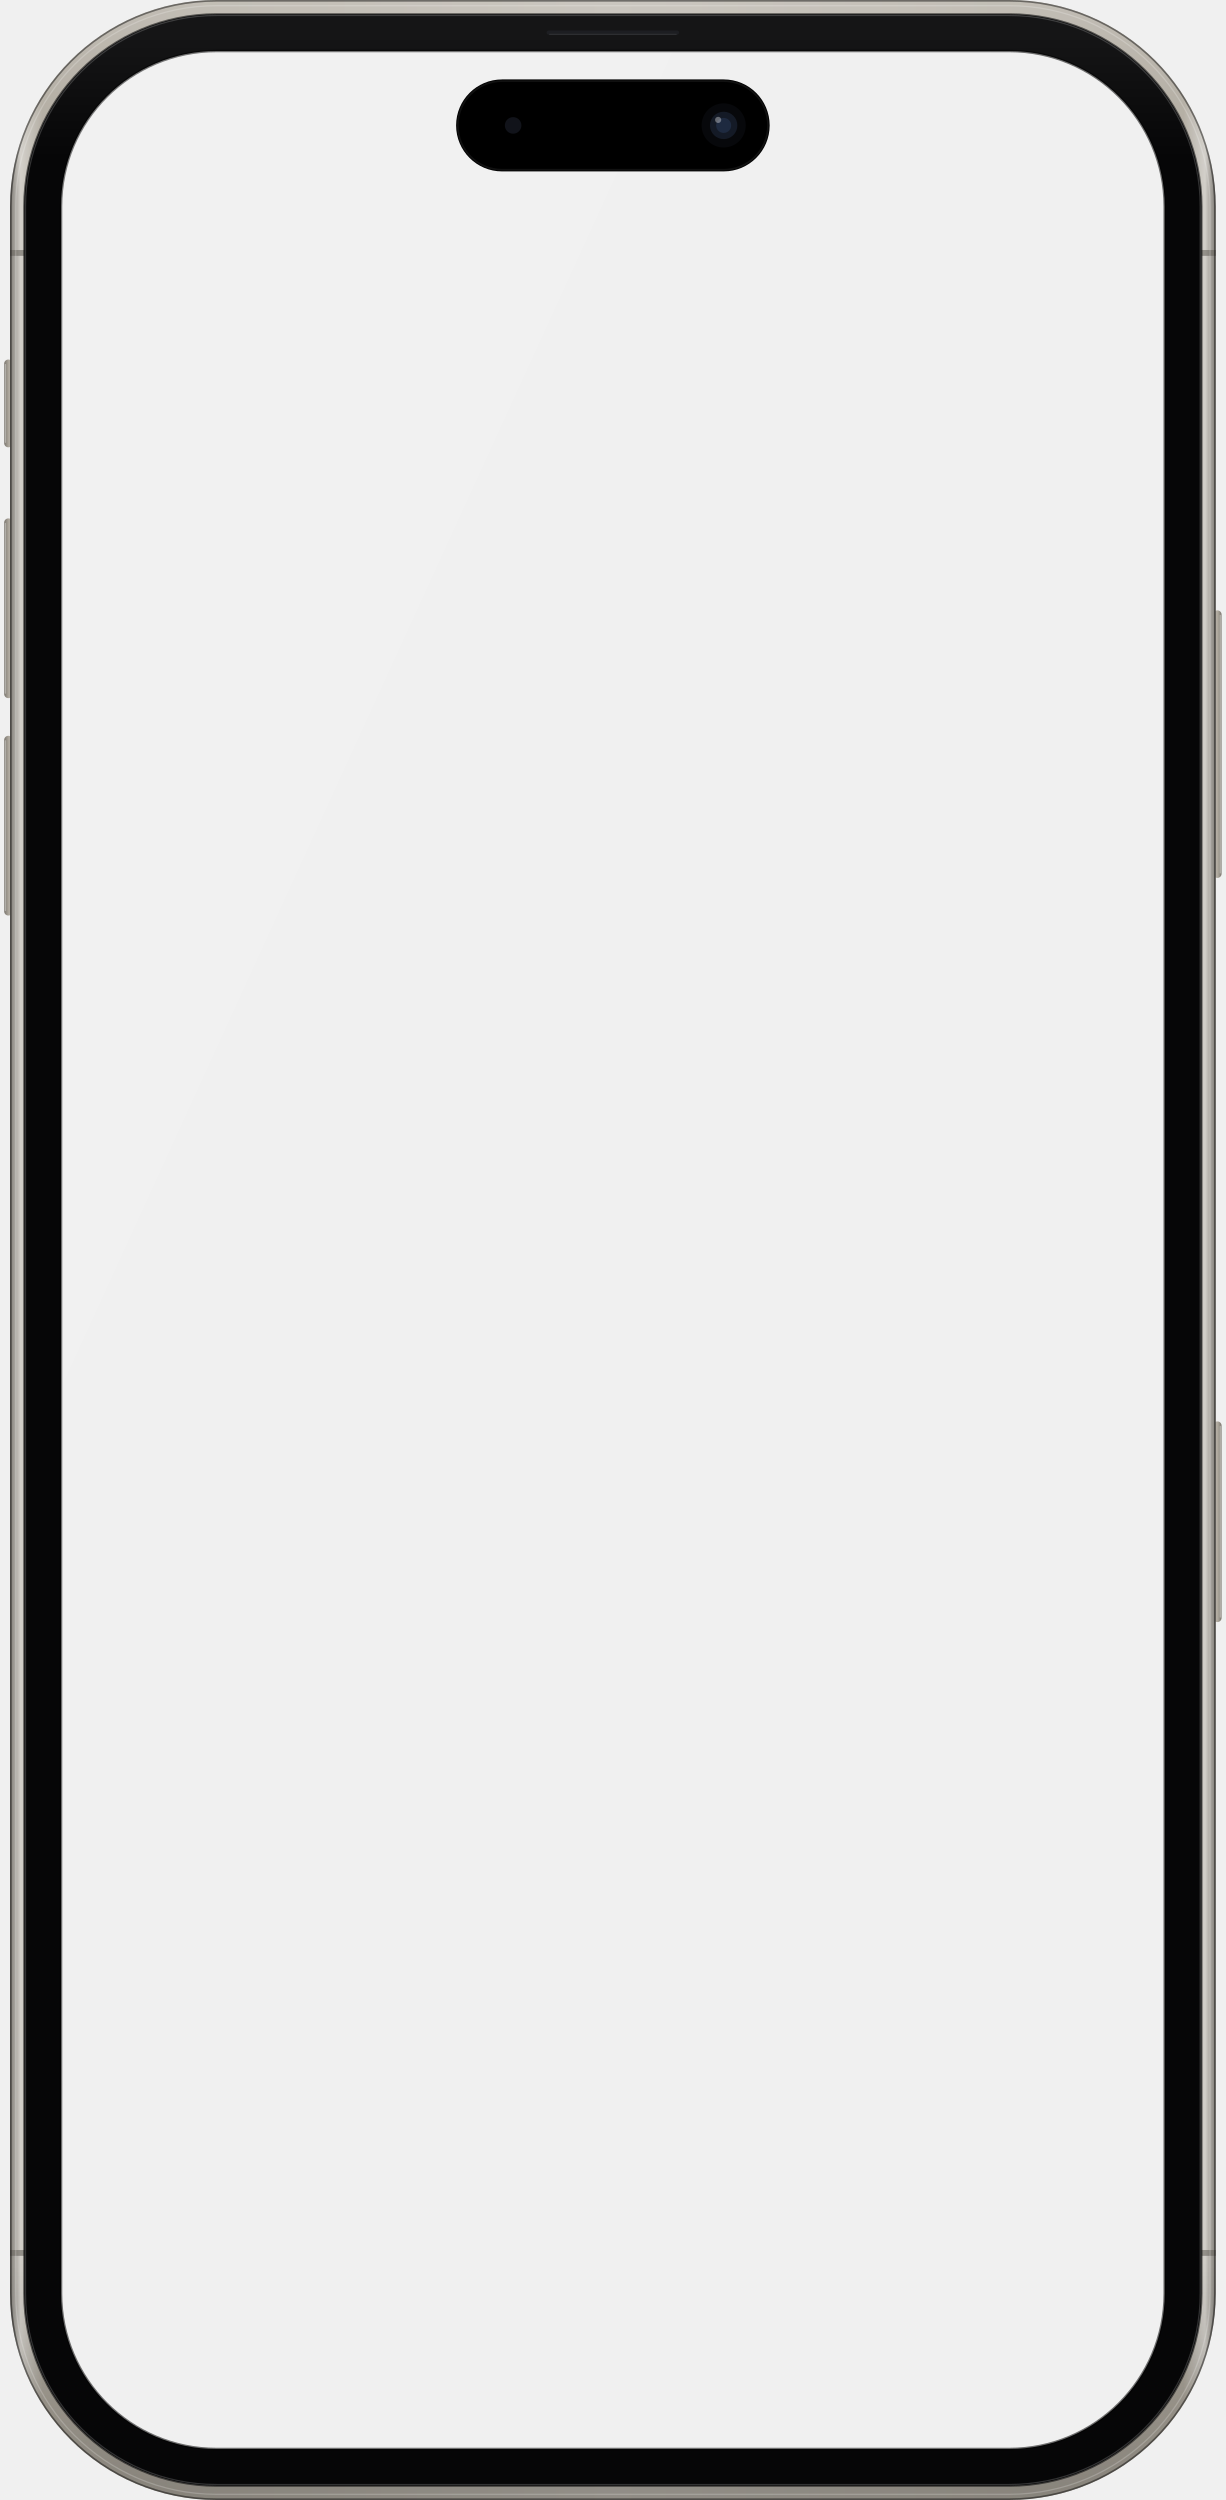
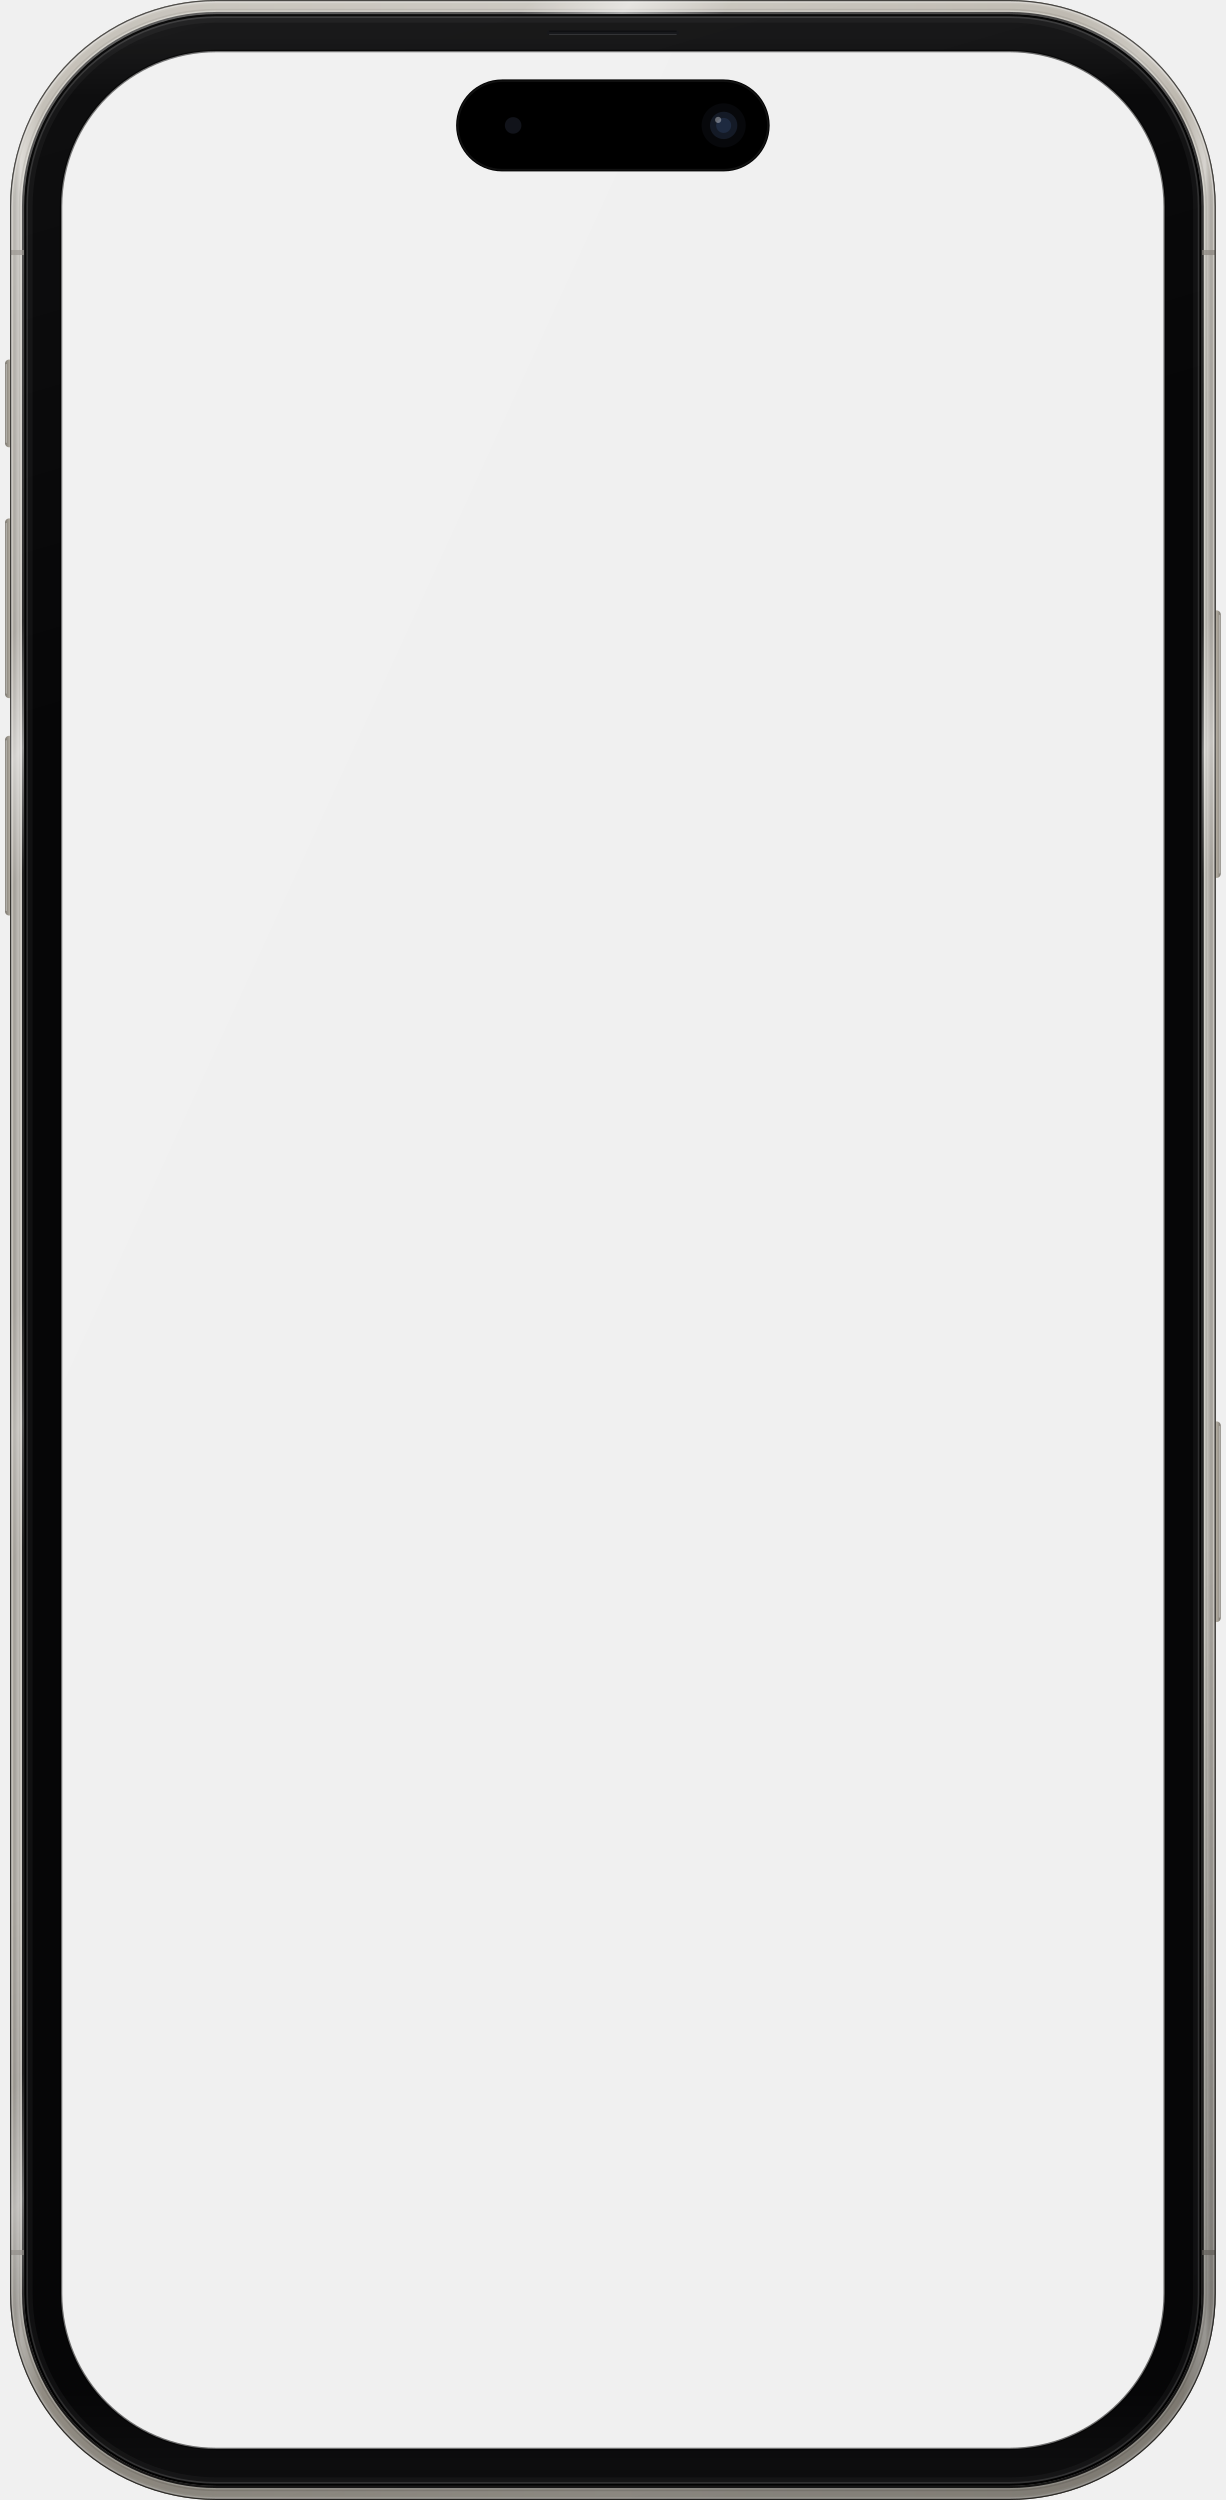
<svg xmlns="http://www.w3.org/2000/svg" width="1466" height="2990" viewBox="0 0 1466 2990">
  <defs>
    <linearGradient id="metal" x1="0" y1="0" x2="1" y2="0">
      <stop offset="0" stop-color="#605c56" />
      <stop offset="0.012" stop-color="#d2cfc9" />
      <stop offset="0.03" stop-color="#aea89d" />
      <stop offset="0.5" stop-color="#bdb8af" />
      <stop offset="0.97" stop-color="#aea89d" />
      <stop offset="0.988" stop-color="#d2cfc9" />
      <stop offset="1" stop-color="#605c56" />
    </linearGradient>
-     <linearGradient id="sheen" x1="0" y1="0" x2="0" y2="1">
-       <stop offset="0" stop-color="#ffffff" stop-opacity="0.22" />
-       <stop offset="0.08" stop-color="#ffffff" stop-opacity="0" />
-       <stop offset="0.9" stop-color="#000000" stop-opacity="0" />
-       <stop offset="1" stop-color="#000000" stop-opacity="0.25" />
+     <linearGradient id="keylight" gradientUnits="userSpaceOnUse" x1="0" y1="0" x2="879.6" y2="2990">
+       <stop offset="0" stop-color="#fff" stop-opacity="0.32" />
+       <stop offset="0.28" stop-color="#fff" stop-opacity="0" />
+       <stop offset="0.7" stop-color="#000" stop-opacity="0" />
+       <stop offset="1" stop-color="#000" stop-opacity="0.28" />
+     </linearGradient>
+     <linearGradient id="streaks" gradientUnits="userSpaceOnUse" x1="0" y1="448.5" x2="1466" y2="1644.5">
+       <stop offset="0.11" stop-color="#fff" stop-opacity="0" />
+       <stop offset="0.16" stop-color="#fff" stop-opacity="0.5" />
+       <stop offset="0.21" stop-color="#fff" stop-opacity="0" />
+       <stop offset="0.38" stop-color="#fff" stop-opacity="0" />
+       <stop offset="0.43" stop-color="#fff" stop-opacity="0.22" />
+       <stop offset="0.48" stop-color="#fff" stop-opacity="0" />
+       <stop offset="0.69" stop-color="#fff" stop-opacity="0" />
+       <stop offset="0.74" stop-color="#fff" stop-opacity="0.35" />
+       <stop offset="0.79" stop-color="#fff" stop-opacity="0" />
    </linearGradient>
    <linearGradient id="glare" x1="0" y1="0" x2="1" y2="1">
      <stop offset="0" stop-color="#ffffff" stop-opacity="0.07" />
      <stop offset="0.42" stop-color="#ffffff" stop-opacity="0.015" />
      <stop offset="0.43" stop-color="#ffffff" stop-opacity="0" />
      <stop offset="1" stop-color="#ffffff" stop-opacity="0" />
    </linearGradient>
-     <linearGradient id="btn5430" x1="0" y1="0" x2="1" y2="0">
+     <linearGradient id="btn6430" x1="0" y1="0" x2="1" y2="0">
      <stop offset="0" stop-color="#7a766e" />
      <stop offset="0.55" stop-color="#aea89d" />
      <stop offset="1" stop-color="#beb9b1" />
    </linearGradient>
-     <linearGradient id="btn5620" x1="0" y1="0" x2="1" y2="0">
+     <linearGradient id="btn6620" x1="0" y1="0" x2="1" y2="0">
      <stop offset="0" stop-color="#7a766e" />
      <stop offset="0.55" stop-color="#aea89d" />
      <stop offset="1" stop-color="#beb9b1" />
    </linearGradient>
-     <linearGradient id="btn5880" x1="0" y1="0" x2="1" y2="0">
+     <linearGradient id="btn6880" x1="0" y1="0" x2="1" y2="0">
      <stop offset="0" stop-color="#7a766e" />
      <stop offset="0.55" stop-color="#aea89d" />
      <stop offset="1" stop-color="#beb9b1" />
    </linearGradient>
-     <linearGradient id="btn1451730" x1="0" y1="0" x2="1" y2="0">
+     <linearGradient id="btn1450730" x1="0" y1="0" x2="1" y2="0">
      <stop offset="0" stop-color="#beb9b1" />
      <stop offset="0.55" stop-color="#aea89d" />
      <stop offset="1" stop-color="#7a766e" />
    </linearGradient>
-     <linearGradient id="btn14511700" x1="0" y1="0" x2="1" y2="0">
+     <linearGradient id="btn14501700" x1="0" y1="0" x2="1" y2="0">
      <stop offset="0" stop-color="#beb9b1" />
      <stop offset="0.55" stop-color="#aea89d" />
      <stop offset="1" stop-color="#7a766e" />
    </linearGradient>
    <linearGradient id="glassdepth" x1="0" y1="0" x2="0" y2="1">
-       <stop offset="0" stop-color="#151516" />
-       <stop offset="0.05" stop-color="#060607" />
-       <stop offset="1" stop-color="#060607" />
+       <stop offset="0" stop-color="#121213" />
+       <stop offset="0.025" stop-color="#060607" />
+       <stop offset="0.97" stop-color="#060607" />
+       <stop offset="1" stop-color="#0d0d0e" />
    </linearGradient>
  </defs>
-   <path fill="url(#btn5430)" d="M10,430H10A5,5 0 0 1 15,435V530A5,5 0 0 1 10,535H10A5,5 0 0 1 5,530V435A5,5 0 0 1 10,430Z" />
-   <path stroke="#ffffff" stroke-opacity="0.35" stroke-width="1.5" stroke-linecap="round" d="M6.5,436 V529" />
-   <path fill="url(#btn5620)" d="M10,620H10A5,5 0 0 1 15,625V830A5,5 0 0 1 10,835H10A5,5 0 0 1 5,830V625A5,5 0 0 1 10,620Z" />
-   <path stroke="#ffffff" stroke-opacity="0.35" stroke-width="1.5" stroke-linecap="round" d="M6.5,626 V829" />
-   <path fill="url(#btn5880)" d="M10,880H10A5,5 0 0 1 15,885V1090A5,5 0 0 1 10,1095H10A5,5 0 0 1 5,1090V885A5,5 0 0 1 10,880Z" />
-   <path stroke="#ffffff" stroke-opacity="0.35" stroke-width="1.5" stroke-linecap="round" d="M6.5,886 V1089" />
-   <path fill="url(#btn1451730)" d="M1456,730H1456A5,5 0 0 1 1461,735V1045A5,5 0 0 1 1456,1050H1456A5,5 0 0 1 1451,1045V735A5,5 0 0 1 1456,730Z" />
-   <path stroke="#ffffff" stroke-opacity="0.35" stroke-width="1.5" stroke-linecap="round" d="M1459.5,736 V1044" />
-   <path fill="url(#btn14511700)" d="M1456,1700H1456A5,5 0 0 1 1461,1705V1935A5,5 0 0 1 1456,1940H1456A5,5 0 0 1 1451,1935V1705A5,5 0 0 1 1456,1700Z" />
-   <path stroke="#ffffff" stroke-opacity="0.35" stroke-width="1.5" stroke-linecap="round" d="M1459.5,1706 V1934" />
+   <path fill="url(#btn6430)" d="M11,430H11A5,5 0 0 1 16,435V530A5,5 0 0 1 11,535H11A5,5 0 0 1 6,530V435A5,5 0 0 1 11,430Z" />
+   <path stroke="#ffffff" stroke-opacity="0.35" stroke-width="1.5" stroke-linecap="round" d="M7.5,436 V529" />
+   <path fill="url(#btn6620)" d="M11,620H11A5,5 0 0 1 16,625V830A5,5 0 0 1 11,835H11A5,5 0 0 1 6,830V625A5,5 0 0 1 11,620Z" />
+   <path stroke="#ffffff" stroke-opacity="0.35" stroke-width="1.5" stroke-linecap="round" d="M7.5,626 V829" />
+   <path fill="url(#btn6880)" d="M11,880H11A5,5 0 0 1 16,885V1090A5,5 0 0 1 11,1095H11A5,5 0 0 1 6,1090V885A5,5 0 0 1 11,880Z" />
+   <path stroke="#ffffff" stroke-opacity="0.35" stroke-width="1.5" stroke-linecap="round" d="M7.5,886 V1089" />
+   <path fill="url(#btn1450730)" d="M1455,730H1455A5,5 0 0 1 1460,735V1045A5,5 0 0 1 1455,1050H1455A5,5 0 0 1 1450,1045V735A5,5 0 0 1 1455,730Z" />
+   <path stroke="#ffffff" stroke-opacity="0.35" stroke-width="1.5" stroke-linecap="round" d="M1458.5,736 V1044" />
+   <path fill="url(#btn14501700)" d="M1455,1700H1455A5,5 0 0 1 1460,1705V1935A5,5 0 0 1 1455,1940H1455A5,5 0 0 1 1450,1935V1705A5,5 0 0 1 1455,1700Z" />
+   <path stroke="#ffffff" stroke-opacity="0.35" stroke-width="1.5" stroke-linecap="round" d="M1458.5,1706 V1934" />
  <path fill-rule="evenodd" fill="url(#metal)" d="M259,0H1207A247,247 0 0 1 1454,247V2743A247,247 0 0 1 1207,2990H259A247,247 0 0 1 12,2743V247A247,247 0 0 1 259,0ZM259,17H1207A230,230 0 0 1 1437,247V2743A230,230 0 0 1 1207,2973H259A230,230 0 0 1 29,2743V247A230,230 0 0 1 259,17Z" />
-   <path fill-rule="evenodd" fill="url(#sheen)" d="M259,0H1207A247,247 0 0 1 1454,247V2743A247,247 0 0 1 1207,2990H259A247,247 0 0 1 12,2743V247A247,247 0 0 1 259,0ZM259,17H1207A230,230 0 0 1 1437,247V2743A230,230 0 0 1 1207,2973H259A230,230 0 0 1 29,2743V247A230,230 0 0 1 259,17Z" />
-   <rect x="12" y="299" width="17" height="7" fill="#605c56" opacity="0.55" />
-   <rect x="1437" y="299" width="17" height="7" fill="#605c56" opacity="0.55" />
-   <rect x="12" y="2691" width="17" height="7" fill="#605c56" opacity="0.55" />
-   <rect x="1437" y="2691" width="17" height="7" fill="#605c56" opacity="0.55" />
-   <path fill="none" stroke="#000" stroke-opacity="0.45" stroke-width="2" d="M259,1H1207A246,246 0 0 1 1453,247V2743A246,246 0 0 1 1207,2989H259A246,246 0 0 1 13,2743V247A246,246 0 0 1 259,1Z" />
-   <path fill="none" stroke="#ffffff" stroke-opacity="0.2" stroke-width="1.5" d="M259,6.8H1207A240.2,240.2 0 0 1 1447.2,247V2743A240.2,240.2 0 0 1 1207,2983.2H259A240.2,240.2 0 0 1 18.8,2743V247A240.2,240.2 0 0 1 259,6.8Z" />
+   <path fill="none" stroke="#605c56" stroke-opacity="0.9" stroke-width="1.19" d="M259,0.6H1207A246.41,246.41 0 0 1 1453.41,247V2743A246.41,246.41 0 0 1 1207,2989.41H259A246.41,246.41 0 0 1 12.6,2743V247A246.41,246.41 0 0 1 259,0.6Z" />
+   <path fill="none" stroke="#d2cfc9" stroke-opacity="0.85" stroke-width="2.21" d="M259,2.3H1207A244.71,244.71 0 0 1 1451.71,247V2743A244.71,244.71 0 0 1 1207,2987.71H259A244.71,244.71 0 0 1 14.3,2743V247A244.71,244.71 0 0 1 259,2.3Z" />
+   <path fill="none" stroke="#bdb8af" stroke-opacity="0.5" stroke-width="1.7" d="M259,4.25H1207A242.75,242.75 0 0 1 1449.75,247V2743A242.75,242.75 0 0 1 1207,2985.75H259A242.75,242.75 0 0 1 16.25,2743V247A242.75,242.75 0 0 1 259,4.25Z" />
+   <path fill="none" stroke="#605c56" stroke-opacity="0.22" stroke-width="2.04" d="M259,11.56H1207A235.44,235.44 0 0 1 1442.44,247V2743A235.44,235.44 0 0 1 1207,2978.44H259A235.44,235.44 0 0 1 23.56,2743V247A235.44,235.44 0 0 1 259,11.56Z" />
+   <path fill="none" stroke="#d2cfc9" stroke-opacity="0.55" stroke-width="1.7" d="M259,13.43H1207A233.57,233.57 0 0 1 1440.57,247V2743A233.57,233.57 0 0 1 1207,2976.57H259A233.57,233.57 0 0 1 25.43,2743V247A233.57,233.57 0 0 1 259,13.43Z" />
+   <path fill="none" stroke="#050506" stroke-opacity="0.85" stroke-width="2.72" d="M259,15.64H1207A231.36,231.36 0 0 1 1438.36,247V2743A231.36,231.36 0 0 1 1207,2974.36H259A231.36,231.36 0 0 1 27.64,2743V247A231.36,231.36 0 0 1 259,15.64Z" />
+   <rect x="12" y="299" width="17" height="6" fill="#837e76" opacity="0.7" />
+   <rect x="1437" y="299" width="17" height="6" fill="#837e76" opacity="0.7" />
+   <rect x="12" y="2691" width="17" height="6" fill="#837e76" opacity="0.7" />
+   <rect x="1437" y="2691" width="17" height="6" fill="#837e76" opacity="0.7" />
+   <path fill-rule="evenodd" fill="url(#keylight)" d="M259,0H1207A247,247 0 0 1 1454,247V2743A247,247 0 0 1 1207,2990H259A247,247 0 0 1 12,2743V247A247,247 0 0 1 259,0ZM259,17H1207A230,230 0 0 1 1437,247V2743A230,230 0 0 1 1207,2973H259A230,230 0 0 1 29,2743V247A230,230 0 0 1 259,17Z" />
+   <path fill-rule="evenodd" fill="url(#streaks)" d="M259,0H1207A247,247 0 0 1 1454,247V2743A247,247 0 0 1 1207,2990H259A247,247 0 0 1 12,2743V247A247,247 0 0 1 259,0ZM259,17H1207A230,230 0 0 1 1437,247V2743A230,230 0 0 1 1207,2973H259A230,230 0 0 1 29,2743V247A230,230 0 0 1 259,17Z" />
+   <path fill="none" stroke="#000" stroke-opacity="0.5" stroke-width="1.5" d="M259,0.75H1207A246.25,246.25 0 0 1 1453.25,247V2743A246.25,246.25 0 0 1 1207,2989.25H259A246.25,246.25 0 0 1 12.75,2743V247A246.25,246.25 0 0 1 259,0.75Z" />
  <path fill-rule="evenodd" fill="url(#glassdepth)" d="M259,17H1207A230,230 0 0 1 1437,247V2743A230,230 0 0 1 1207,2973H259A230,230 0 0 1 29,2743V247A230,230 0 0 1 259,17ZM259,61H1207A186,186 0 0 1 1393,247V2743A186,186 0 0 1 1207,2929H259A186,186 0 0 1 73,2743V247A186,186 0 0 1 259,61Z" />
-   <path fill="none" stroke="#000" stroke-opacity="0.55" stroke-width="2.5" d="M259,17H1207A230,230 0 0 1 1437,247V2743A230,230 0 0 1 1207,2973H259A230,230 0 0 1 29,2743V247A230,230 0 0 1 259,17Z" />
-   <path fill="none" stroke="#ffffff" stroke-opacity="0.18" stroke-width="1.5" d="M259,18.5H1207A228.5,228.5 0 0 1 1435.5,247V2743A228.5,228.5 0 0 1 1207,2971.5H259A228.5,228.5 0 0 1 30.5,2743V247A228.5,228.5 0 0 1 259,18.5Z" />
+   <path fill="none" stroke="#000000" stroke-opacity="0.9" stroke-width="2.5" d="M259,18.25H1207A228.75,228.75 0 0 1 1435.75,247V2743A228.75,228.75 0 0 1 1207,2971.75H259A228.75,228.75 0 0 1 30.25,2743V247A228.75,228.75 0 0 1 259,18.25Z" />
+   <path fill="none" stroke="#ffffff" stroke-opacity="0.16" stroke-width="2" d="M259,20.5H1207A226.5,226.5 0 0 1 1433.5,247V2743A226.5,226.5 0 0 1 1207,2969.5H259A226.5,226.5 0 0 1 32.5,2743V247A226.5,226.5 0 0 1 259,20.5Z" />
+   <path fill="none" stroke="#ffffff" stroke-opacity="0.04" stroke-width="5.5" d="M259,24.25H1207A222.75,222.75 0 0 1 1429.75,247V2743A222.75,222.75 0 0 1 1207,2965.75H259A222.75,222.75 0 0 1 36.25,2743V247A222.75,222.75 0 0 1 259,24.25Z" />
+   <path fill-rule="evenodd" fill="url(#keylight)" opacity="0.12" d="M259,17H1207A230,230 0 0 1 1437,247V2743A230,230 0 0 1 1207,2973H259A230,230 0 0 1 29,2743V247A230,230 0 0 1 259,17ZM259,61H1207A186,186 0 0 1 1393,247V2743A186,186 0 0 1 1207,2929H259A186,186 0 0 1 73,2743V247A186,186 0 0 1 259,61Z" />
  <path fill="none" stroke="#000" stroke-opacity="0.55" stroke-width="3" d="M259,61H1207A186,186 0 0 1 1393,247V2743A186,186 0 0 1 1207,2929H259A186,186 0 0 1 73,2743V247A186,186 0 0 1 259,61Z" />
  <path fill="url(#glare)" d="M259,61H1207A186,186 0 0 1 1393,247V2743A186,186 0 0 1 1207,2929H259A186,186 0 0 1 73,2743V247A186,186 0 0 1 259,61Z" />
-   <path fill="#1d1e22" d="M656.3,36.5H809.7A2.5,2.5 0 0 1 812.2,39V39A2.5,2.5 0 0 1 809.7,41.5H656.3A2.5,2.5 0 0 1 653.8,39V39A2.5,2.5 0 0 1 656.3,36.5Z" />
-   <path stroke="#ffffff" stroke-opacity="0.12" stroke-width="1" d="M656.8,41 H809.2" />
+   <path fill="#17181b" d="M656.3,36.5H809.7A2.5,2.5 0 0 1 812.2,39V39A2.5,2.5 0 0 1 809.7,41.5H656.3A2.5,2.5 0 0 1 653.8,39V39A2.5,2.5 0 0 1 656.3,36.5Z" />
+   <path stroke="#000" stroke-opacity="0.6" stroke-width="1" d="M656.8,37.25 H809.2" />
+   <path stroke="#ffffff" stroke-opacity="0.16" stroke-width="1" d="M656.8,41.1 H809.2" />
  <path fill="#000" d="M600.5,95H865.5A55,55 0 0 1 920.5,150V150A55,55 0 0 1 865.5,205H600.5A55,55 0 0 1 545.5,150V150A55,55 0 0 1 600.5,95Z" />
  <path fill="none" stroke="#ffffff" stroke-opacity="0.07" stroke-width="2" d="M600.5,97H865.5A53,53 0 0 1 918.5,150V150A53,53 0 0 1 865.5,203H600.5A53,53 0 0 1 547.5,150V150A53,53 0 0 1 600.5,97Z" />
  <circle cx="613.7" cy="150" r="9.9" fill="#11131a" />
  <circle cx="865.5" cy="150" r="26.4" fill="#07080b" />
  <circle cx="865.5" cy="150" r="16.37" fill="#141a26" />
  <circle cx="865.5" cy="150" r="8.98" fill="#1e2a40" />
  <circle cx="858.9" cy="143.4" r="3.7" fill="#ffffff" fill-opacity="0.35" />
</svg>
